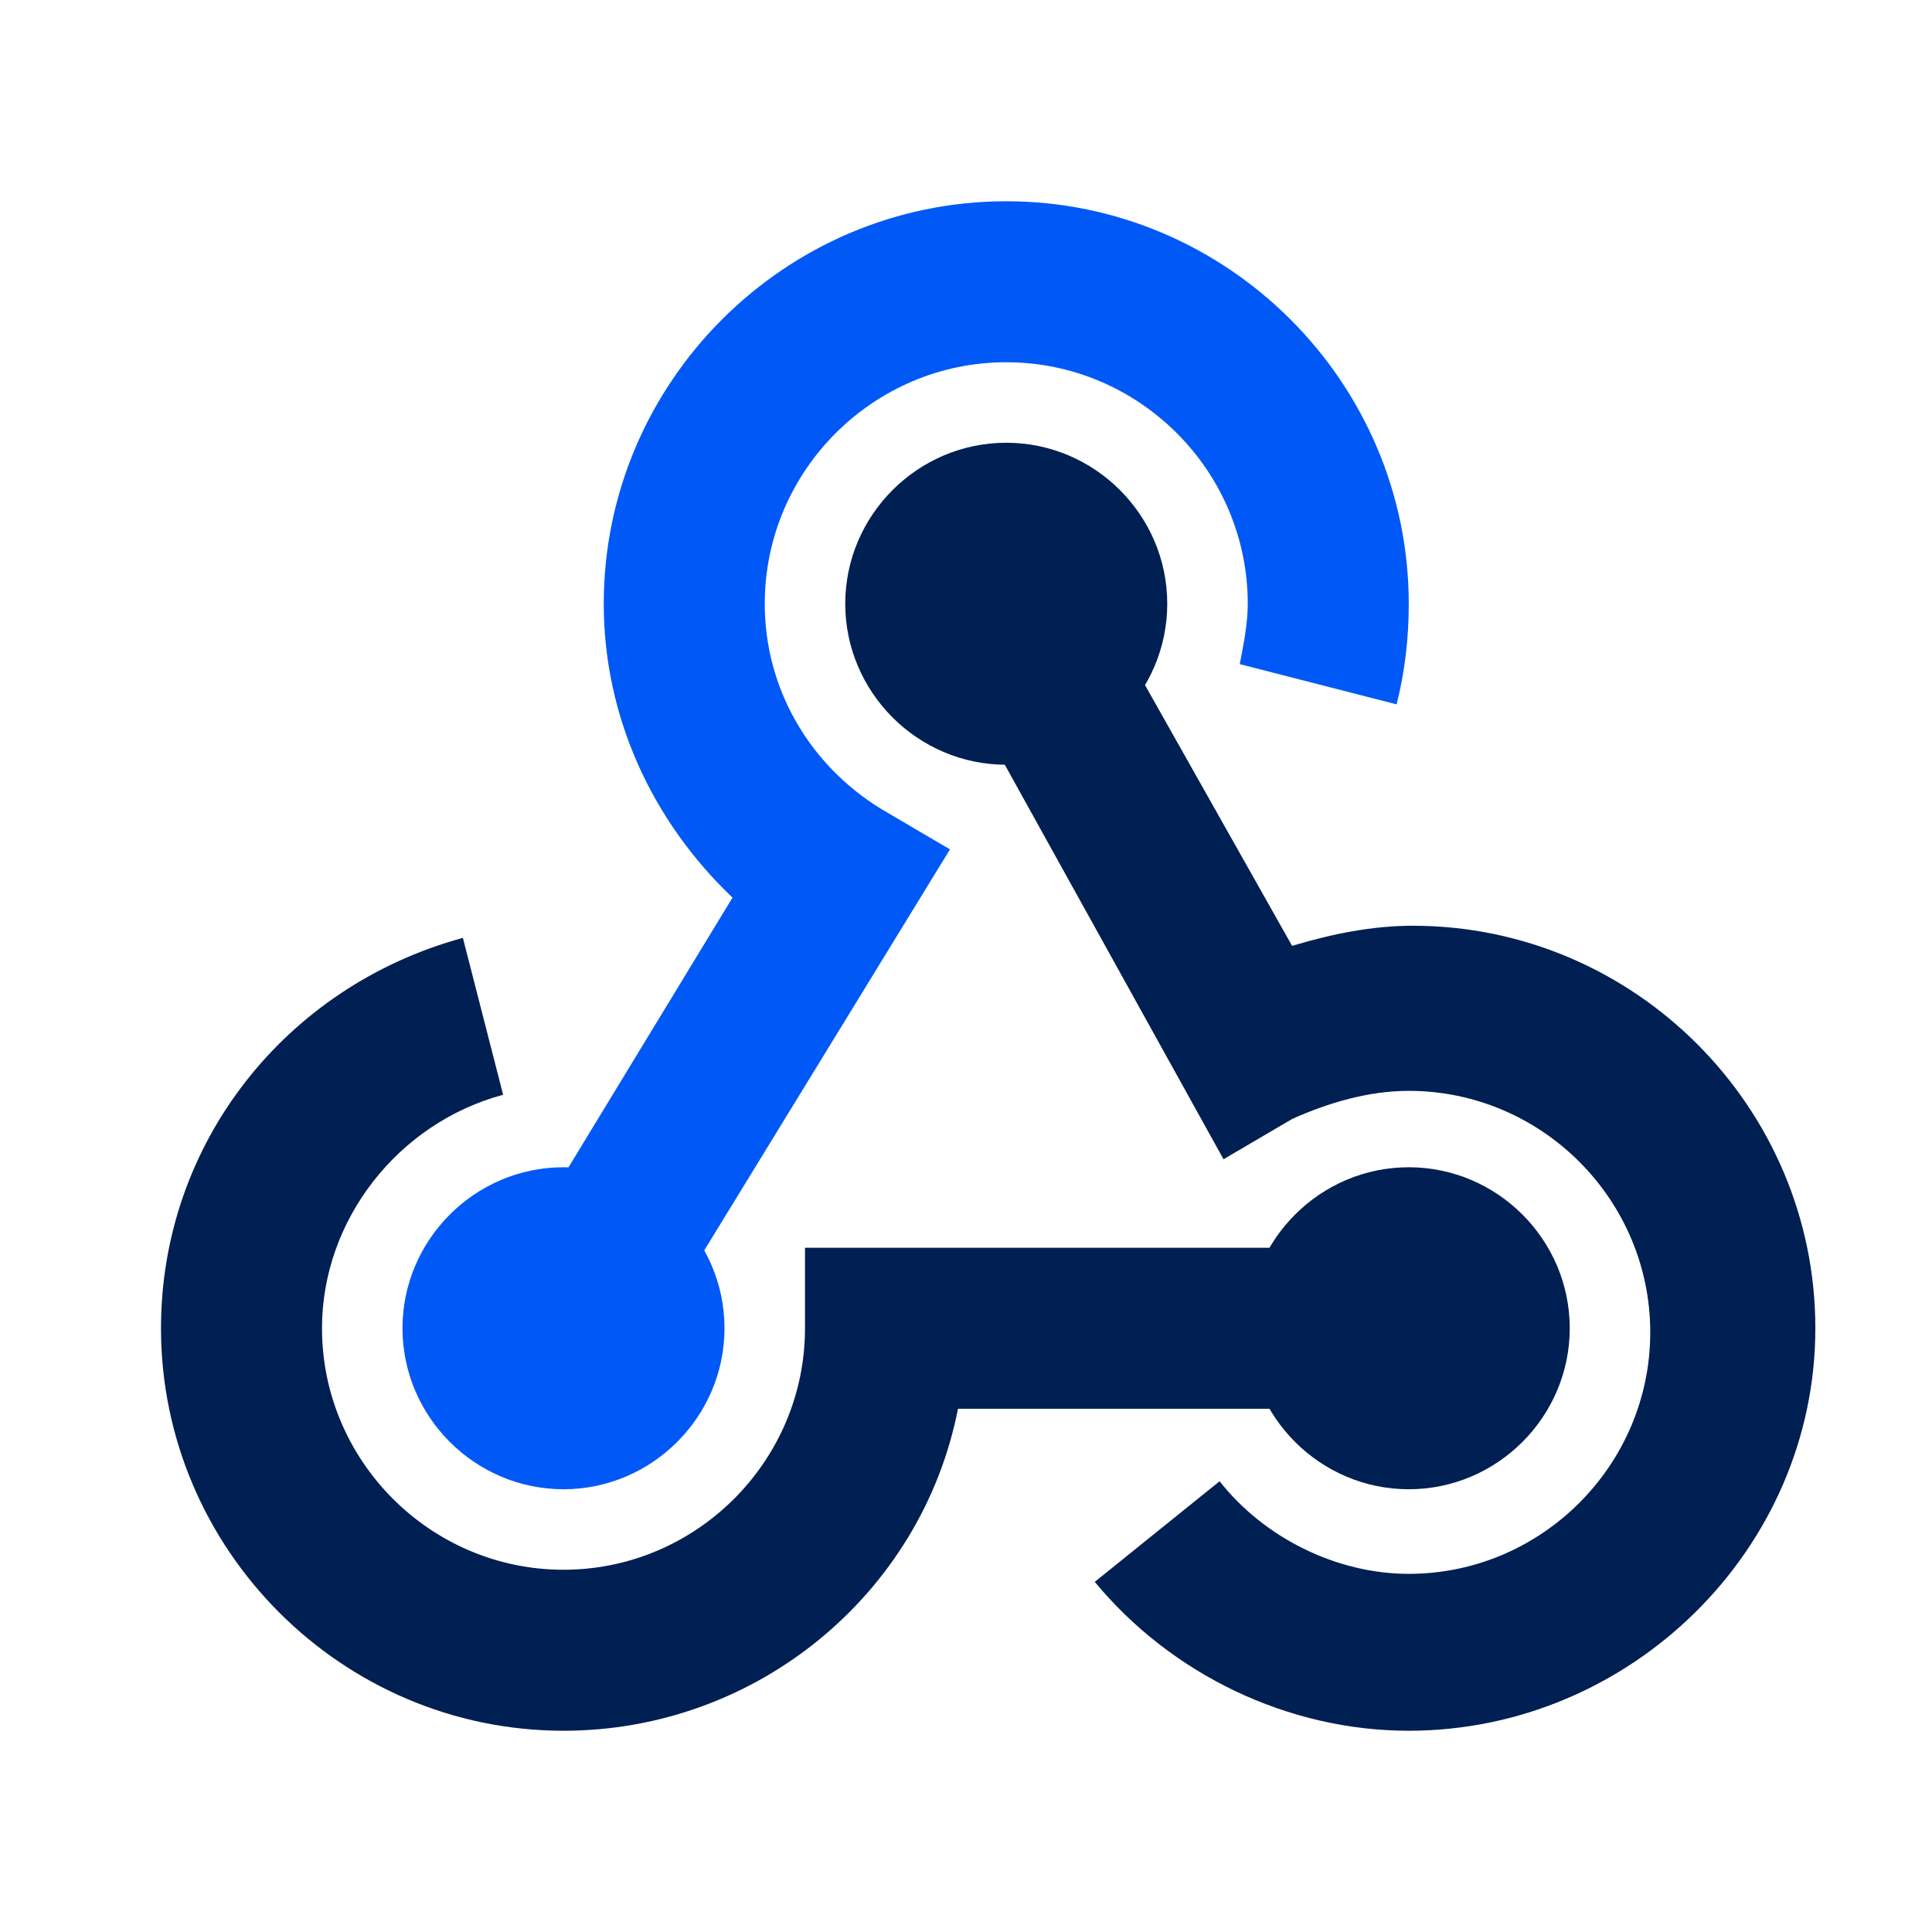
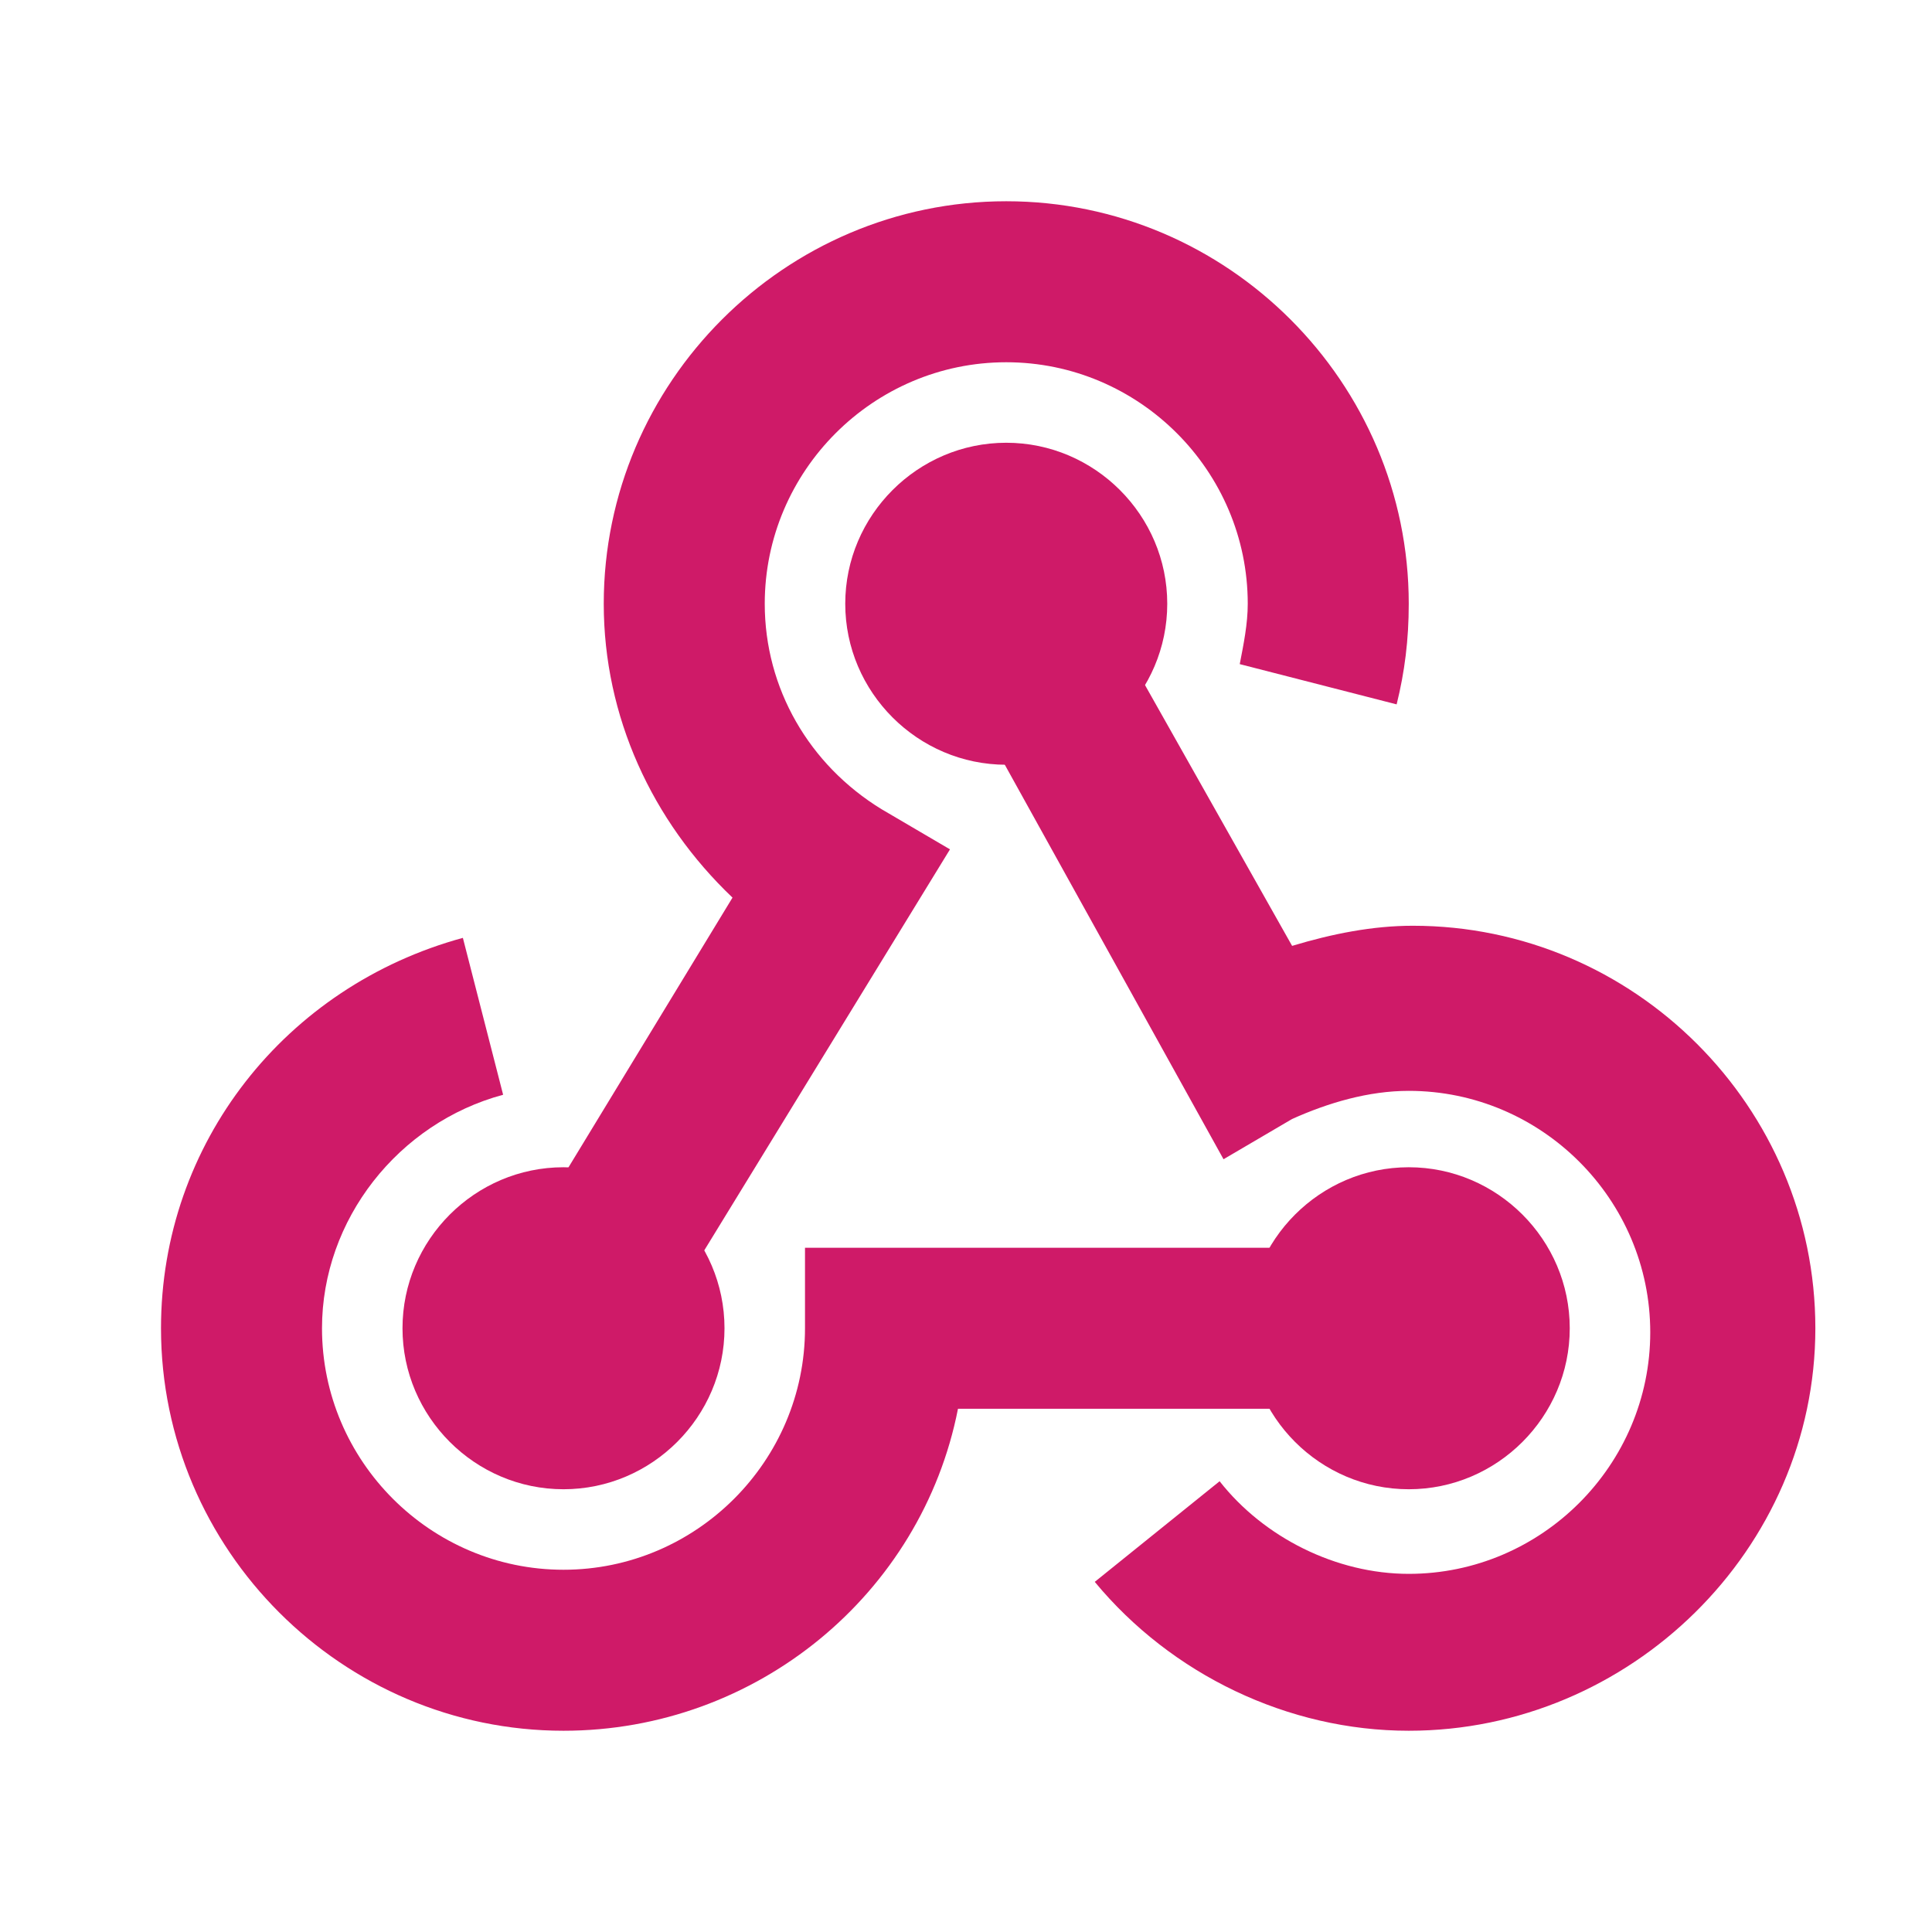
<svg xmlns="http://www.w3.org/2000/svg" viewBox="0 0 48 48" width="48px" height="48px">
  <g id="surface56721297">
-     <path style=" stroke:none;fill-rule:nonzero;fill:rgb(0%,12.157%,32.157%);fill-opacity:1;" d="M 35 37 C 32.801 37 31 35.199 31 33 C 31 30.801 32.801 29 35 29 C 37.199 29 39 30.801 39 33 C 39 35.199 37.199 37 35 37 Z M 35 37 " />
-     <path style=" stroke:none;fill-rule:nonzero;fill:rgb(0%,12.157%,32.157%);fill-opacity:1;" d="M 35 43 C 32 43 29.102 41.602 27.199 39.301 L 30.301 36.801 C 31.398 38.199 33.199 39.102 35 39.102 C 38.301 39.102 41 36.398 41 33.102 C 41 29.801 38.301 27.102 35 27.102 C 34 27.102 33 27.398 32.102 27.801 L 30.398 28.801 L 23.301 16 L 26.801 14.102 L 32.102 23.5 C 33.102 23.199 34.102 23 35.102 23 C 40.602 23 45.102 27.5 45.102 33 C 45.102 38.5 40.5 43 35 43 Z M 35 43 " />
-     <path style=" stroke:none;fill-rule:nonzero;fill:rgb(0%,12.157%,32.157%);fill-opacity:1;" d="M 14 43 C 8.5 43 4 38.5 4 33 C 4 28.398 7.102 24.5 11.5 23.301 L 12.5 27.199 C 9.898 27.898 8 30.301 8 33 C 8 36.301 10.699 39 14 39 C 17.301 39 20 36.301 20 33 L 20 31 L 35 31 L 35 35 L 23.801 35 C 22.898 39.602 18.801 43 14 43 Z M 14 43 " />
-     <path style=" stroke:none;fill-rule:nonzero;fill:rgb(0%,34.902%,96.863%);fill-opacity:1;" d="M 14 37 C 11.801 37 10 35.199 10 33 C 10 30.801 11.801 29 14 29 C 16.199 29 18 30.801 18 33 C 18 35.199 16.199 37 14 37 Z M 14 37 " />
-     <path style=" stroke:none;fill-rule:nonzero;fill:rgb(0%,12.157%,32.157%);fill-opacity:1;" d="M 25 19 C 22.801 19 21 17.199 21 15 C 21 12.801 22.801 11 25 11 C 27.199 11 29 12.801 29 15 C 29 17.199 27.199 19 25 19 Z M 25 19 " />
-     <path style=" stroke:none;fill-rule:nonzero;fill:rgb(0%,34.902%,96.863%);fill-opacity:1;" d="M 15.699 34 L 12.301 32 L 18.199 22.301 C 16.199 20.398 15 17.801 15 15 C 15 9.5 19.5 5 25 5 C 30.5 5 35 9.5 35 15 C 35 15.898 34.898 16.699 34.699 17.5 L 30.801 16.5 C 30.898 16 31 15.5 31 15 C 31 11.699 28.301 9 25 9 C 21.699 9 19 11.699 19 15 C 19 17.102 20.102 19 21.898 20.102 L 23.602 21.102 Z M 15.699 34 " />
+     <path style=" stroke:none;fill-rule:nonzero;fill:#CF1A68;fill-opacity:1;" d="M 35 37 C 32.801 37 31 35.199 31 33 C 31 30.801 32.801 29 35 29 C 37.199 29 39 30.801 39 33 C 39 35.199 37.199 37 35 37 Z M 35 37 " />
+     <path style=" stroke:none;fill-rule:nonzero;fill:#CF1A68;fill-opacity:1;" d="M 35 43 C 32 43 29.102 41.602 27.199 39.301 L 30.301 36.801 C 31.398 38.199 33.199 39.102 35 39.102 C 38.301 39.102 41 36.398 41 33.102 C 41 29.801 38.301 27.102 35 27.102 C 34 27.102 33 27.398 32.102 27.801 L 30.398 28.801 L 23.301 16 L 26.801 14.102 L 32.102 23.5 C 33.102 23.199 34.102 23 35.102 23 C 40.602 23 45.102 27.5 45.102 33 C 45.102 38.5 40.5 43 35 43 Z M 35 43 " />
+     <path style=" stroke:none;fill-rule:nonzero;fill:#CF1A68;fill-opacity:1;" d="M 14 43 C 8.5 43 4 38.5 4 33 C 4 28.398 7.102 24.5 11.5 23.301 L 12.5 27.199 C 9.898 27.898 8 30.301 8 33 C 8 36.301 10.699 39 14 39 C 17.301 39 20 36.301 20 33 L 20 31 L 35 31 L 35 35 L 23.801 35 C 22.898 39.602 18.801 43 14 43 Z M 14 43 " />
+     <path style=" stroke:none;fill-rule:nonzero;fill:#CF1A68;fill-opacity:1;" d="M 14 37 C 11.801 37 10 35.199 10 33 C 10 30.801 11.801 29 14 29 C 16.199 29 18 30.801 18 33 C 18 35.199 16.199 37 14 37 Z M 14 37 " />
+     <path style=" stroke:none;fill-rule:nonzero;fill:#CF1A68;fill-opacity:1;" d="M 25 19 C 22.801 19 21 17.199 21 15 C 21 12.801 22.801 11 25 11 C 27.199 11 29 12.801 29 15 C 29 17.199 27.199 19 25 19 Z M 25 19 " />
+     <path style=" stroke:none;fill-rule:nonzero;fill:#CF1A68;fill-opacity:1;" d="M 15.699 34 L 12.301 32 L 18.199 22.301 C 16.199 20.398 15 17.801 15 15 C 15 9.5 19.5 5 25 5 C 30.5 5 35 9.5 35 15 C 35 15.898 34.898 16.699 34.699 17.5 L 30.801 16.5 C 30.898 16 31 15.5 31 15 C 31 11.699 28.301 9 25 9 C 21.699 9 19 11.699 19 15 C 19 17.102 20.102 19 21.898 20.102 L 23.602 21.102 Z M 15.699 34 " />
  </g>
</svg>
